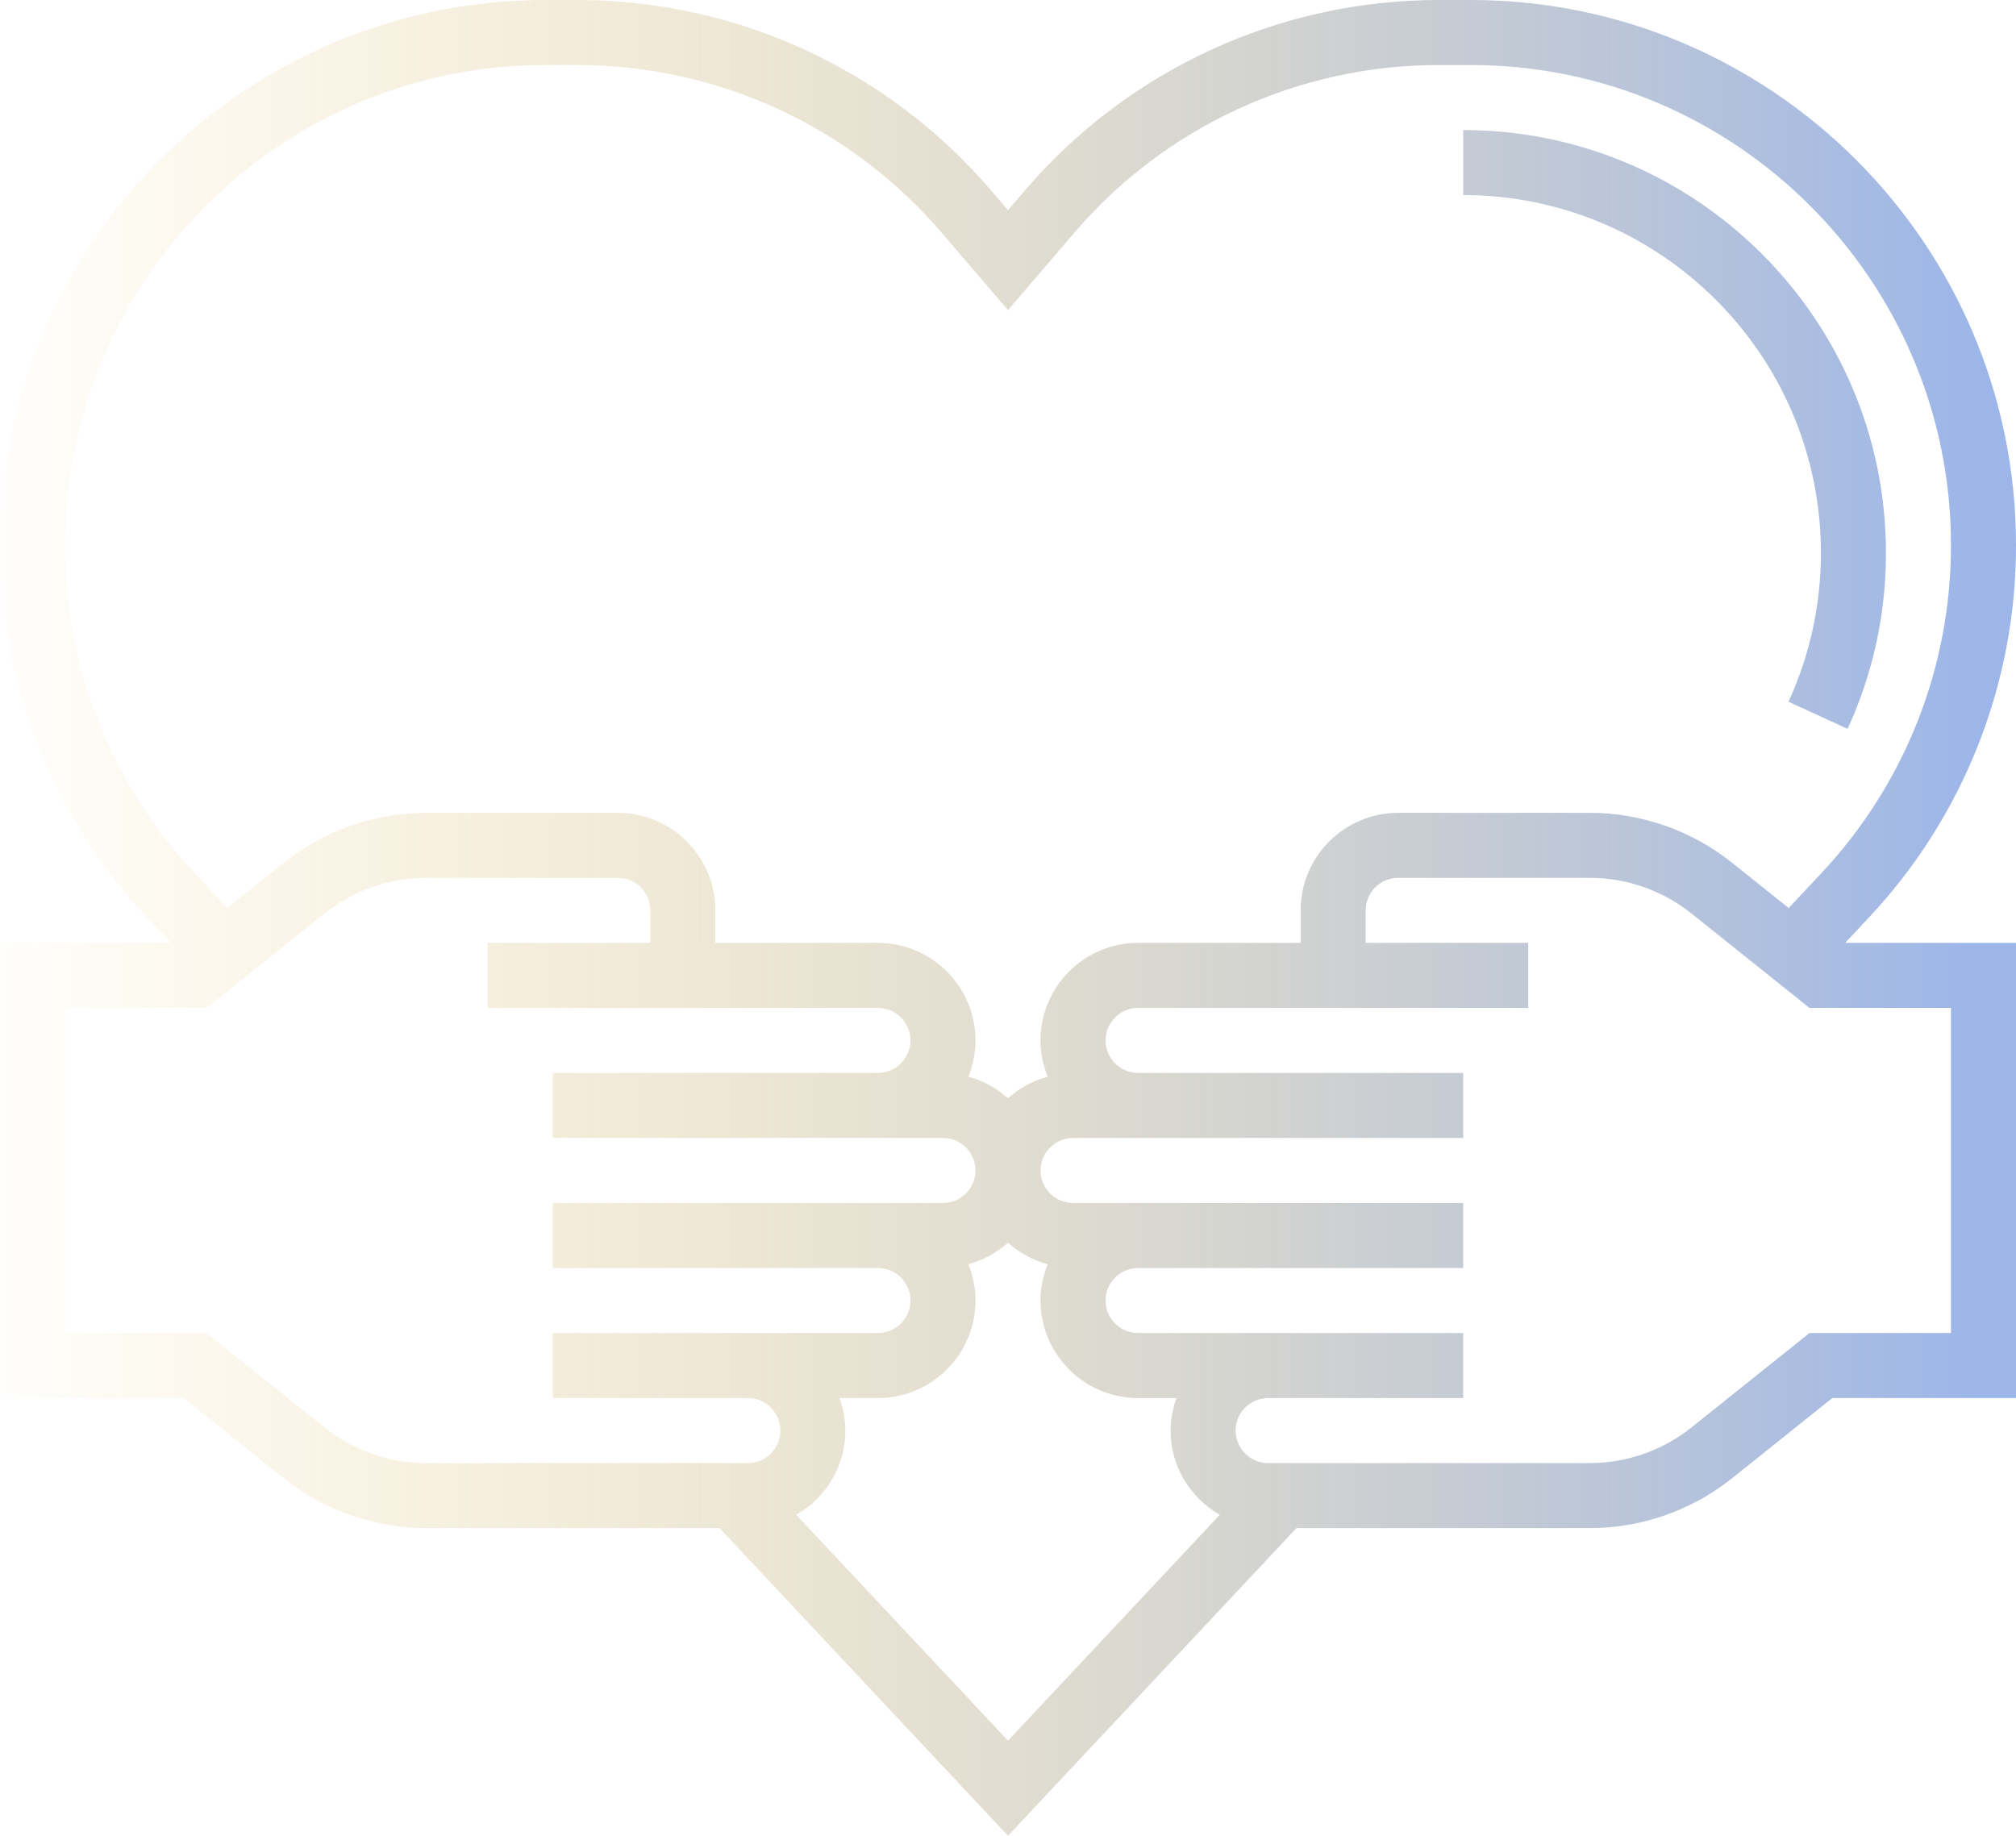
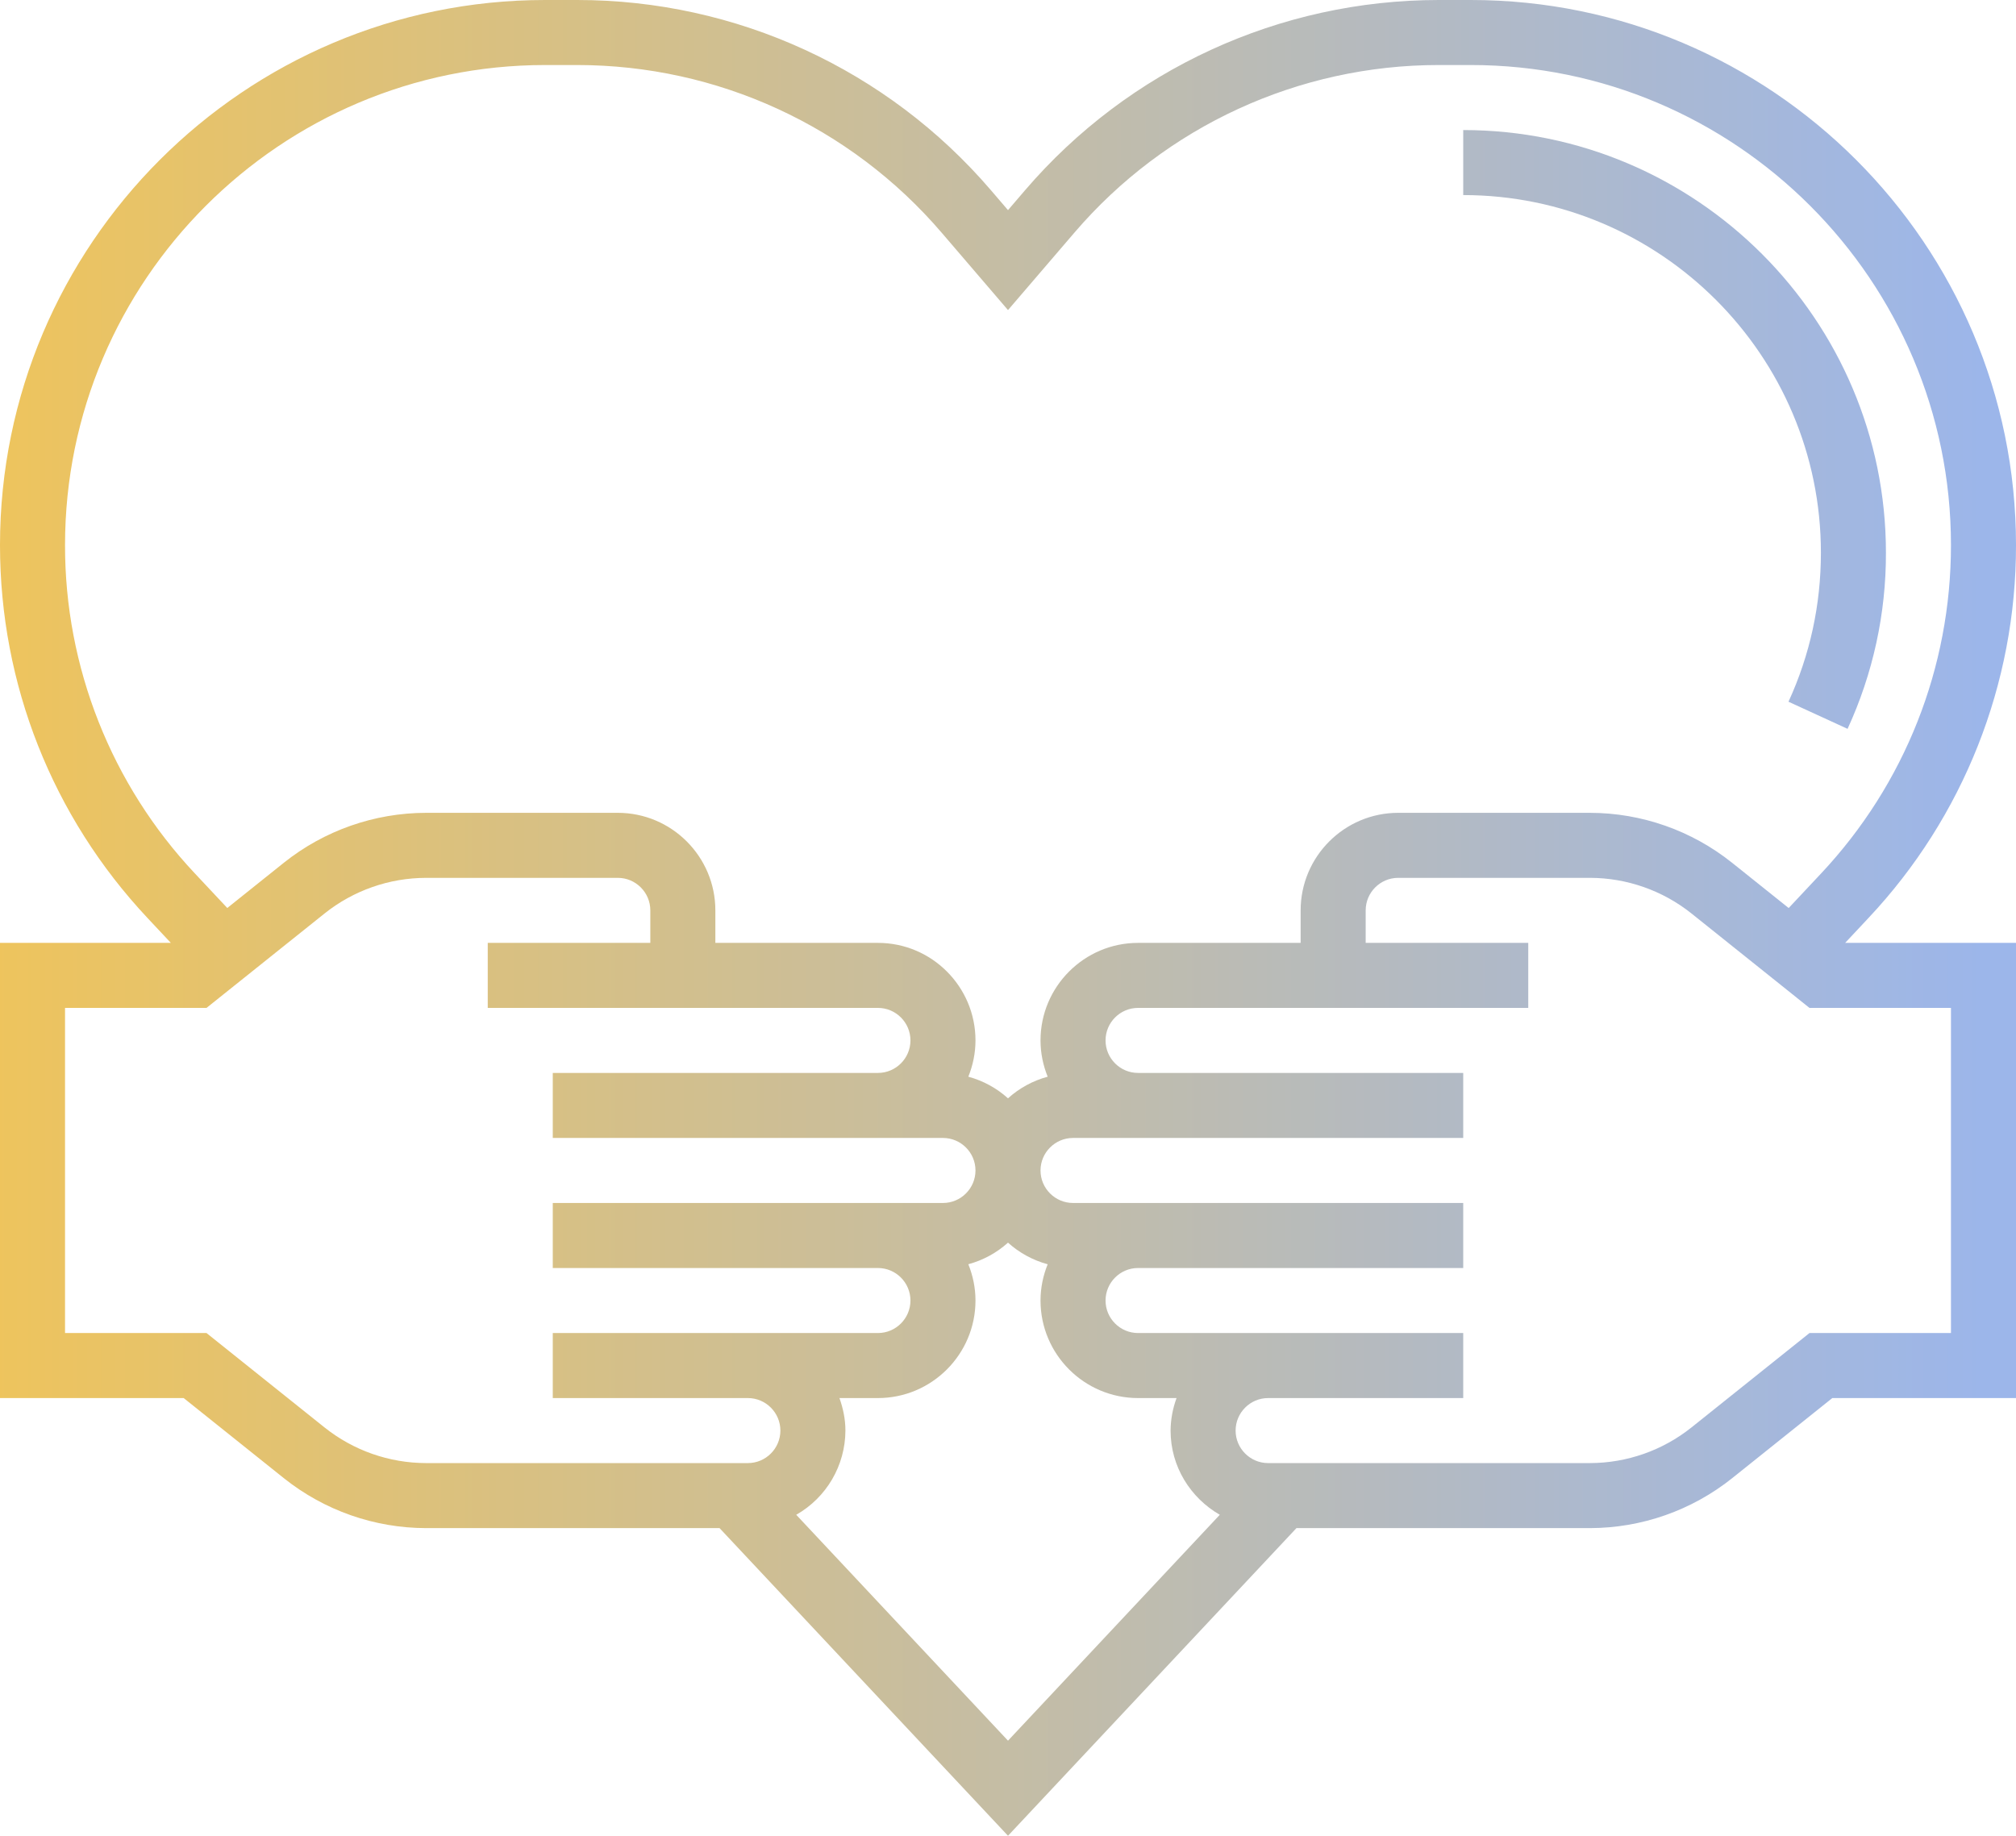
<svg xmlns="http://www.w3.org/2000/svg" viewBox="1 4 62 56.462">
  <defs>
    <linearGradient id="a" gradientUnits="userSpaceOnUse">
-       <stop offset="0%" stop-color="#efc45b" stop-opacity="0%" />
-       <stop offset="100%" stop-color="#9cb6ea" stop-opacity="100%" />
+       <stop offset="0%" stop-color="#efc45b" />
+       <stop offset="100%" stop-color="#9cb6ea" />
    </linearGradient>
  </defs>
  <g fill="url(#a)">
    <path d="M58.465 32.232A16.703 16.703 0 0 0 63 20.766C63 11.521 55.479 4 46.234 4h-.983c-4.9 0-9.54 2.134-12.729 5.854l-.522.609-.522-.609A16.748 16.748 0 0 0 18.749 4h-.983C8.521 4 1 11.521 1 20.766c0 4.275 1.61 8.348 4.535 11.467l.719.767H1v14h5.649l3.083 2.466A7.024 7.024 0 0 0 14.104 51h9.025L32 60.462 40.871 51h9.025a7.029 7.029 0 0 0 4.373-1.534L57.351 47H63V33h-5.254l.719-.768zM3 20.766C3 12.624 9.624 6 17.766 6h.983c4.315 0 8.402 1.879 11.21 5.156L32 13.537l2.041-2.38A14.744 14.744 0 0 1 45.251 6h.983C54.376 6 61 12.624 61 20.766c0 3.765-1.418 7.352-3.994 10.099l-.997 1.063-1.742-1.393A7.014 7.014 0 0 0 49.896 29H44c-1.654 0-3 1.346-3 3v1h-5c-1.654 0-3 1.346-3 3 0 .395.081.77.22 1.116a2.975 2.975 0 0 0-1.22.665 2.988 2.988 0 0 0-1.22-.665c.139-.346.22-.721.22-1.116 0-1.654-1.346-3-3-3h-5v-1c0-1.654-1.346-3-3-3h-5.896a7.029 7.029 0 0 0-4.373 1.534L7.99 31.927l-.997-1.063A14.714 14.714 0 0 1 3 20.766zm7.981 27.138L7.351 45H3V35h4.351l3.63-2.904A5.018 5.018 0 0 1 14.104 31H20c.551 0 1 .449 1 1v1h-5v2h12c.551 0 1 .449 1 1s-.449 1-1 1H18v2h12c.551 0 1 .449 1 1s-.449 1-1 1H18v2h10c.551 0 1 .449 1 1s-.449 1-1 1H18v2h6c.551 0 1 .449 1 1s-.449 1-1 1h-9.896a5.018 5.018 0 0 1-3.123-1.096zm14.506 2.686A2.99 2.99 0 0 0 27 48c0-.352-.072-.686-.184-1H28c1.654 0 3-1.346 3-3 0-.395-.081-.77-.22-1.116A2.991 2.991 0 0 0 32 42.22c.345.311.76.54 1.22.665-.139.345-.22.72-.22 1.115 0 1.654 1.346 3 3 3h1.184A2.966 2.966 0 0 0 37 48c0 1.111.614 2.072 1.514 2.59L32 57.538l-6.513-6.948zM61 45h-4.351l-3.63 2.904A5.018 5.018 0 0 1 49.896 49H40c-.551 0-1-.449-1-1s.449-1 1-1h6v-2H36c-.551 0-1-.449-1-1s.449-1 1-1h10v-2H34c-.551 0-1-.449-1-1s.449-1 1-1h12v-2H36c-.551 0-1-.449-1-1s.449-1 1-1h12v-2h-5v-1c0-.551.449-1 1-1h5.896c1.131 0 2.24.389 3.124 1.096L56.649 35H61v10z" />
    <path d="M57 21c0 1.599-.335 3.141-.997 4.583l1.817.834A12.875 12.875 0 0 0 59 21c0-7.168-5.832-13-13-13v2c6.065 0 11 4.935 11 11z" />
  </g>
</svg>
